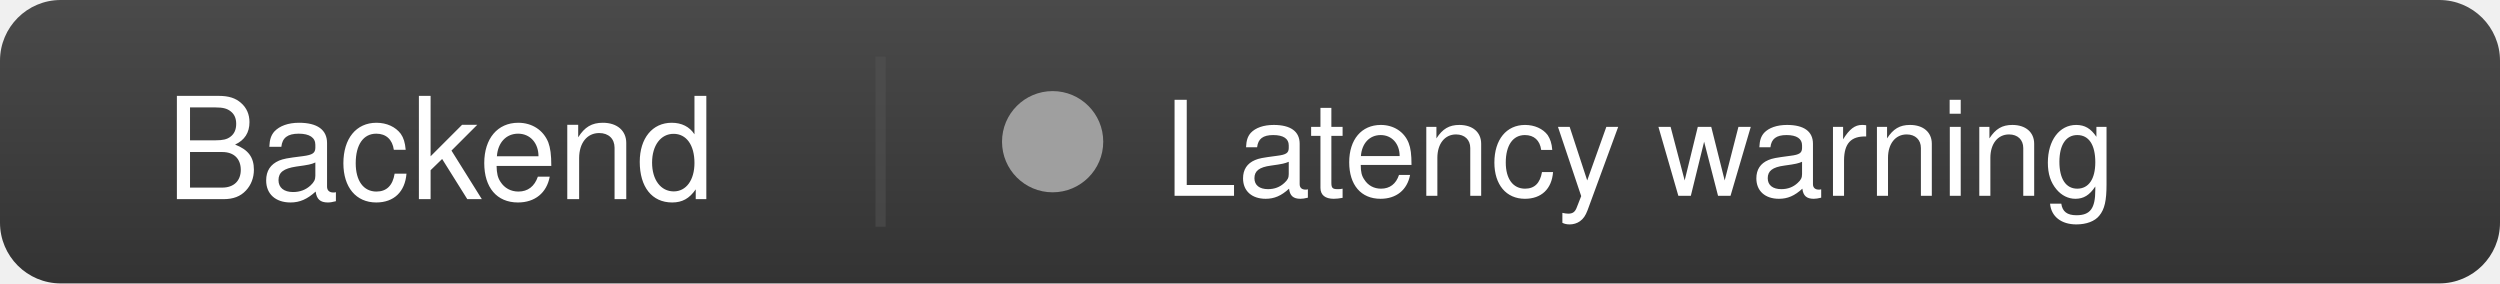
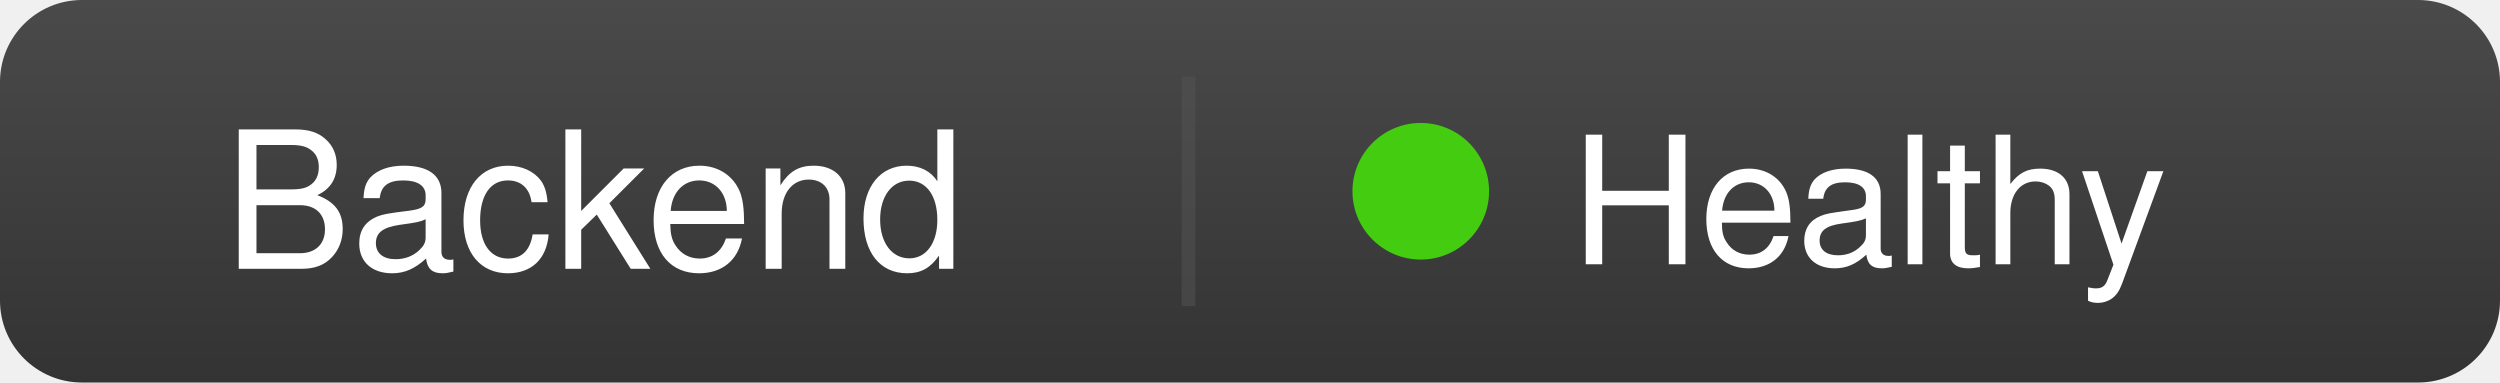
- <svg xmlns="http://www.w3.org/2000/svg" width="247" height="28" style="background: transparent;">
+ <svg xmlns="http://www.w3.org/2000/svg" width="183" height="28" style="background: transparent;">
  <defs>
    <linearGradient id="badgeGradient" x1="0%" y1="0%" x2="0%" y2="100%">
      <stop offset="0%" style="stop-color:#4A4A4A;stop-opacity:1" />
      <stop offset="100%" style="stop-color:#333333;stop-opacity:1" />
    </linearGradient>
  </defs>
  <g>
-     <rect width="247" height="28" rx="6" ry="6" fill="url(#badgeGradient)" />
+     <rect width="183" height="28" rx="6" ry="6" fill="url(#badgeGradient)" />
    <line x1="87" y1="5.6" x2="87" y2="22.4" stroke="#555555" stroke-width="1" stroke-opacity="0.5" />
    <text x="43.5" y="15.0" fill="#FFFFFF" text-anchor="middle" font-family="'Segoe UI', Helvetica, Arial, sans-serif" font-size="14" font-weight="500" dominant-baseline="middle">
      Backend
    </text>
-     <circle cx="104" cy="14.0" r="5" fill="#9f9f9f" />
+     <circle cx="104" cy="14.0" r="5" fill="#4c1" />
    <text x="115" y="15.0" fill="#FFFFFF" text-anchor="start" font-family="'Segoe UI', Helvetica, Arial, sans-serif" font-size="13" font-weight="400" dominant-baseline="middle">
-       Latency warning
+       Healthy
    </text>
  </g>
</svg>
